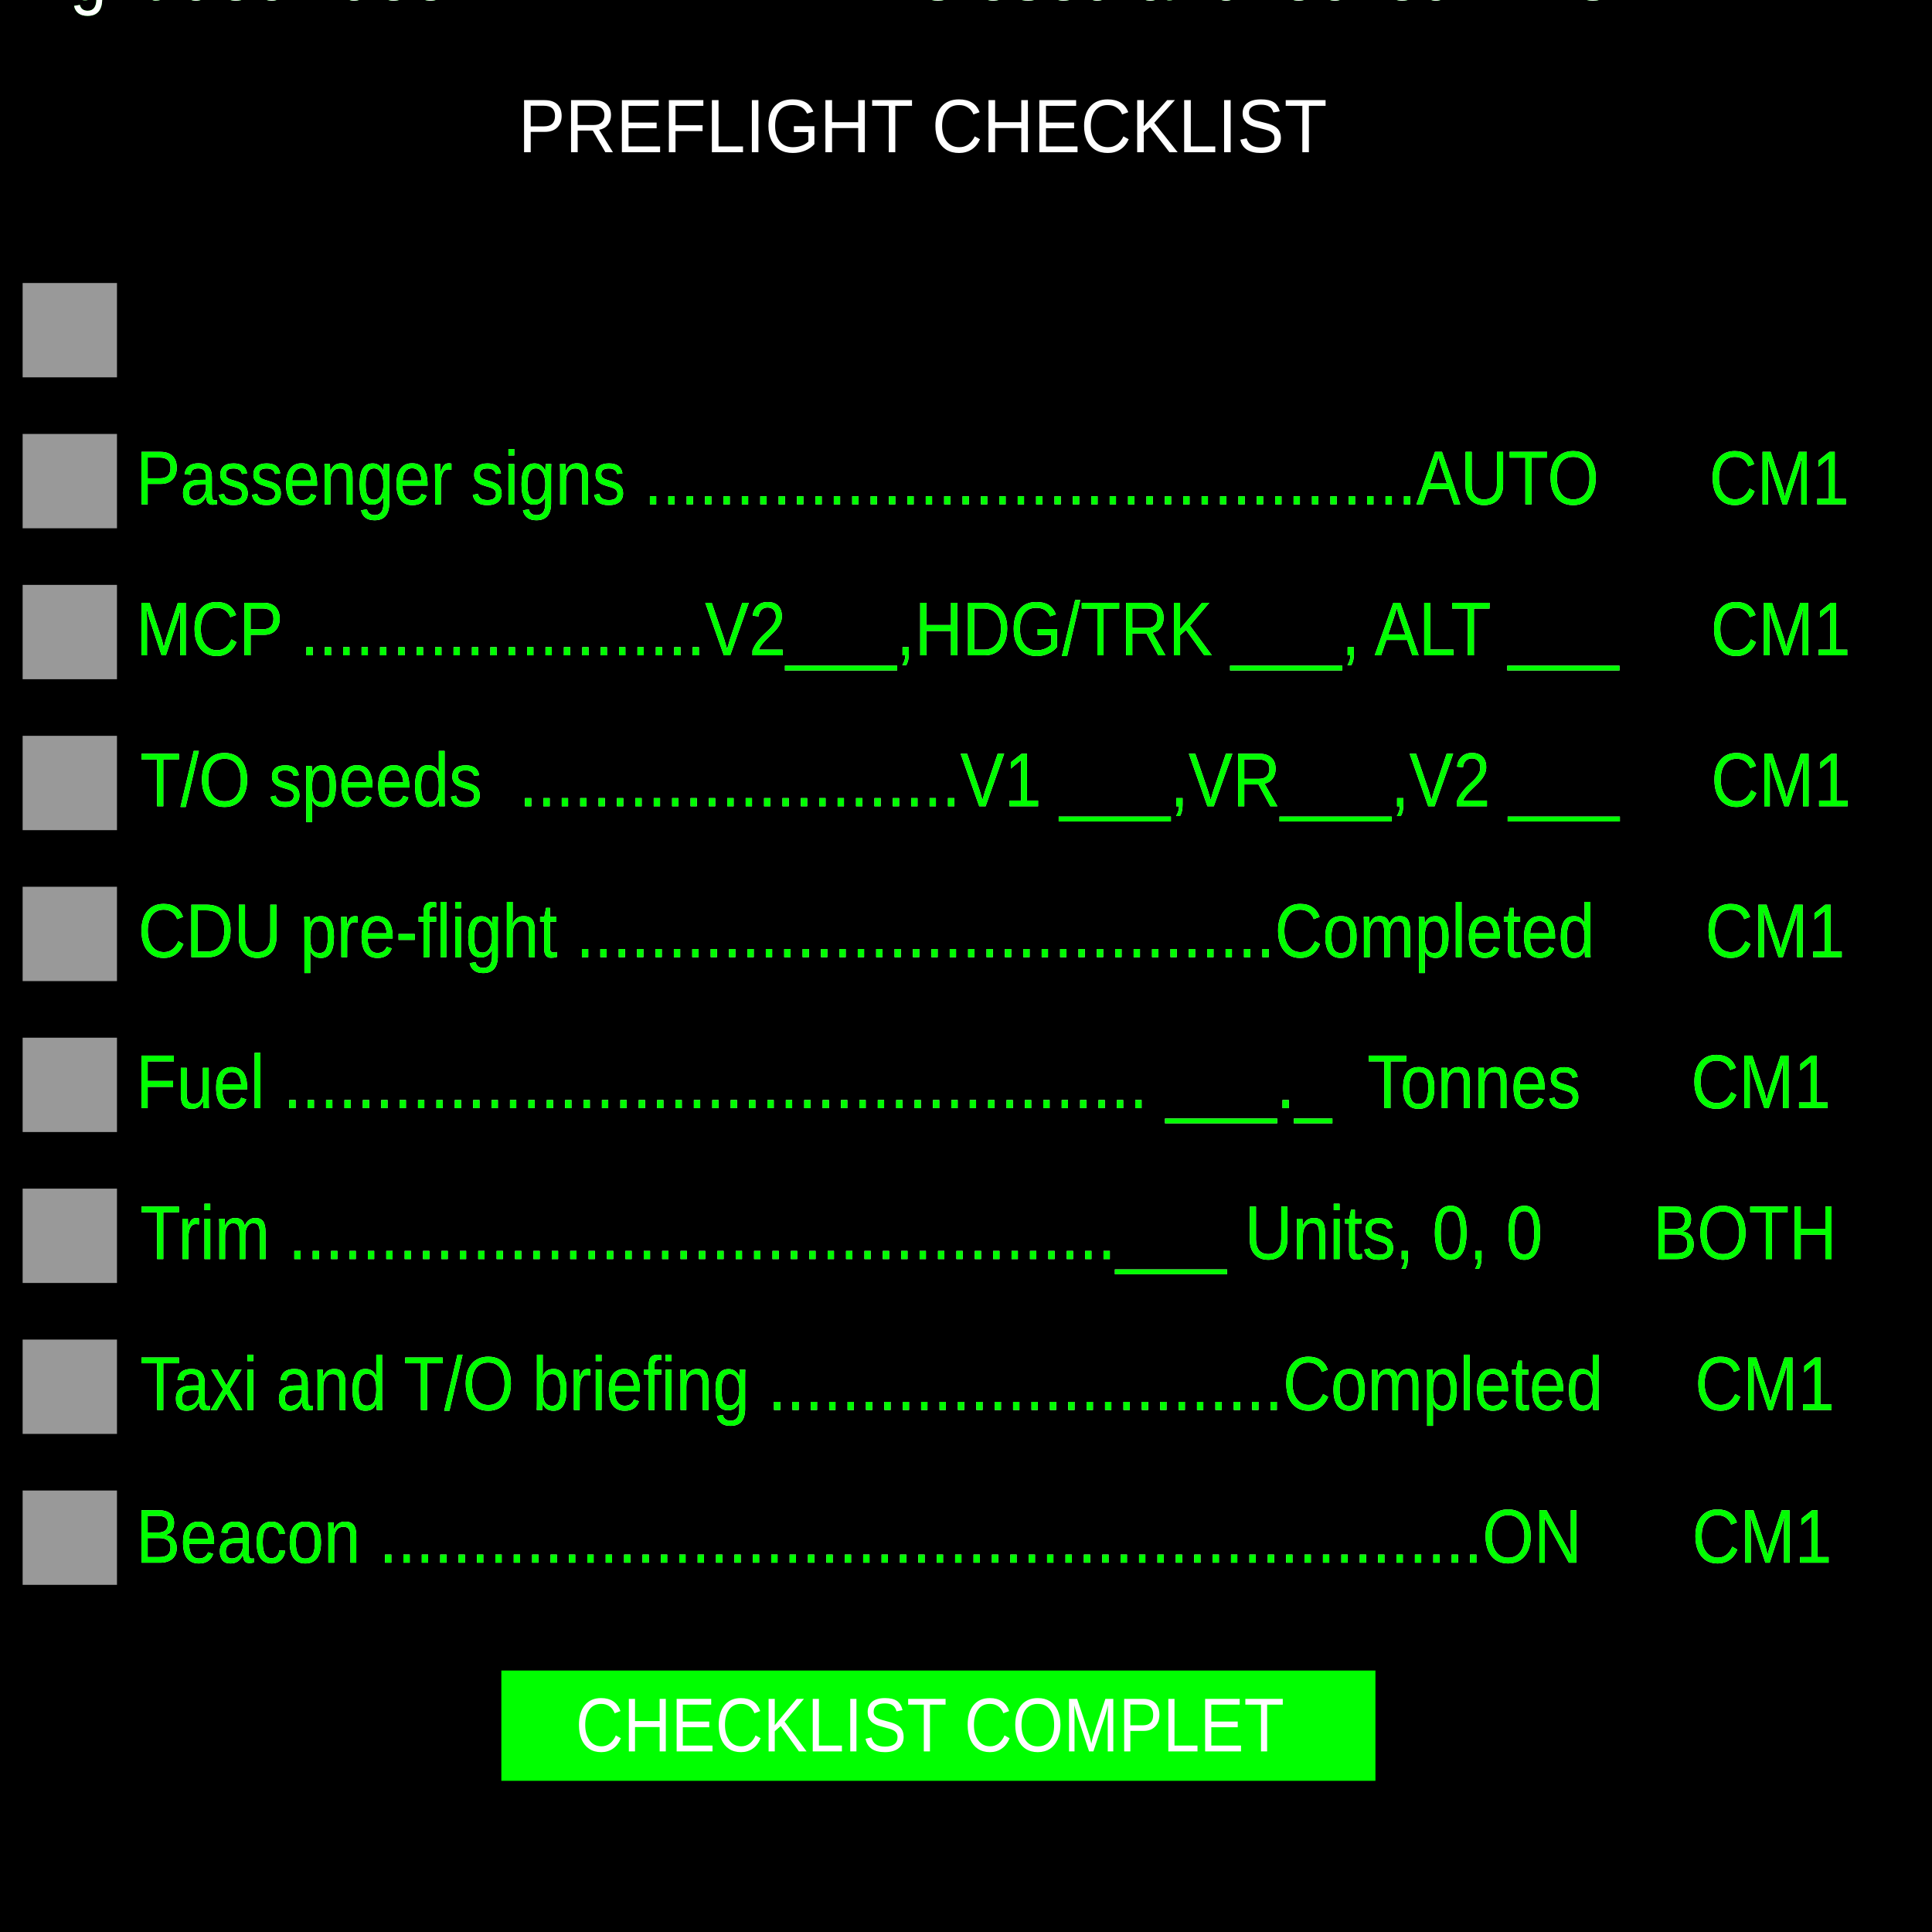
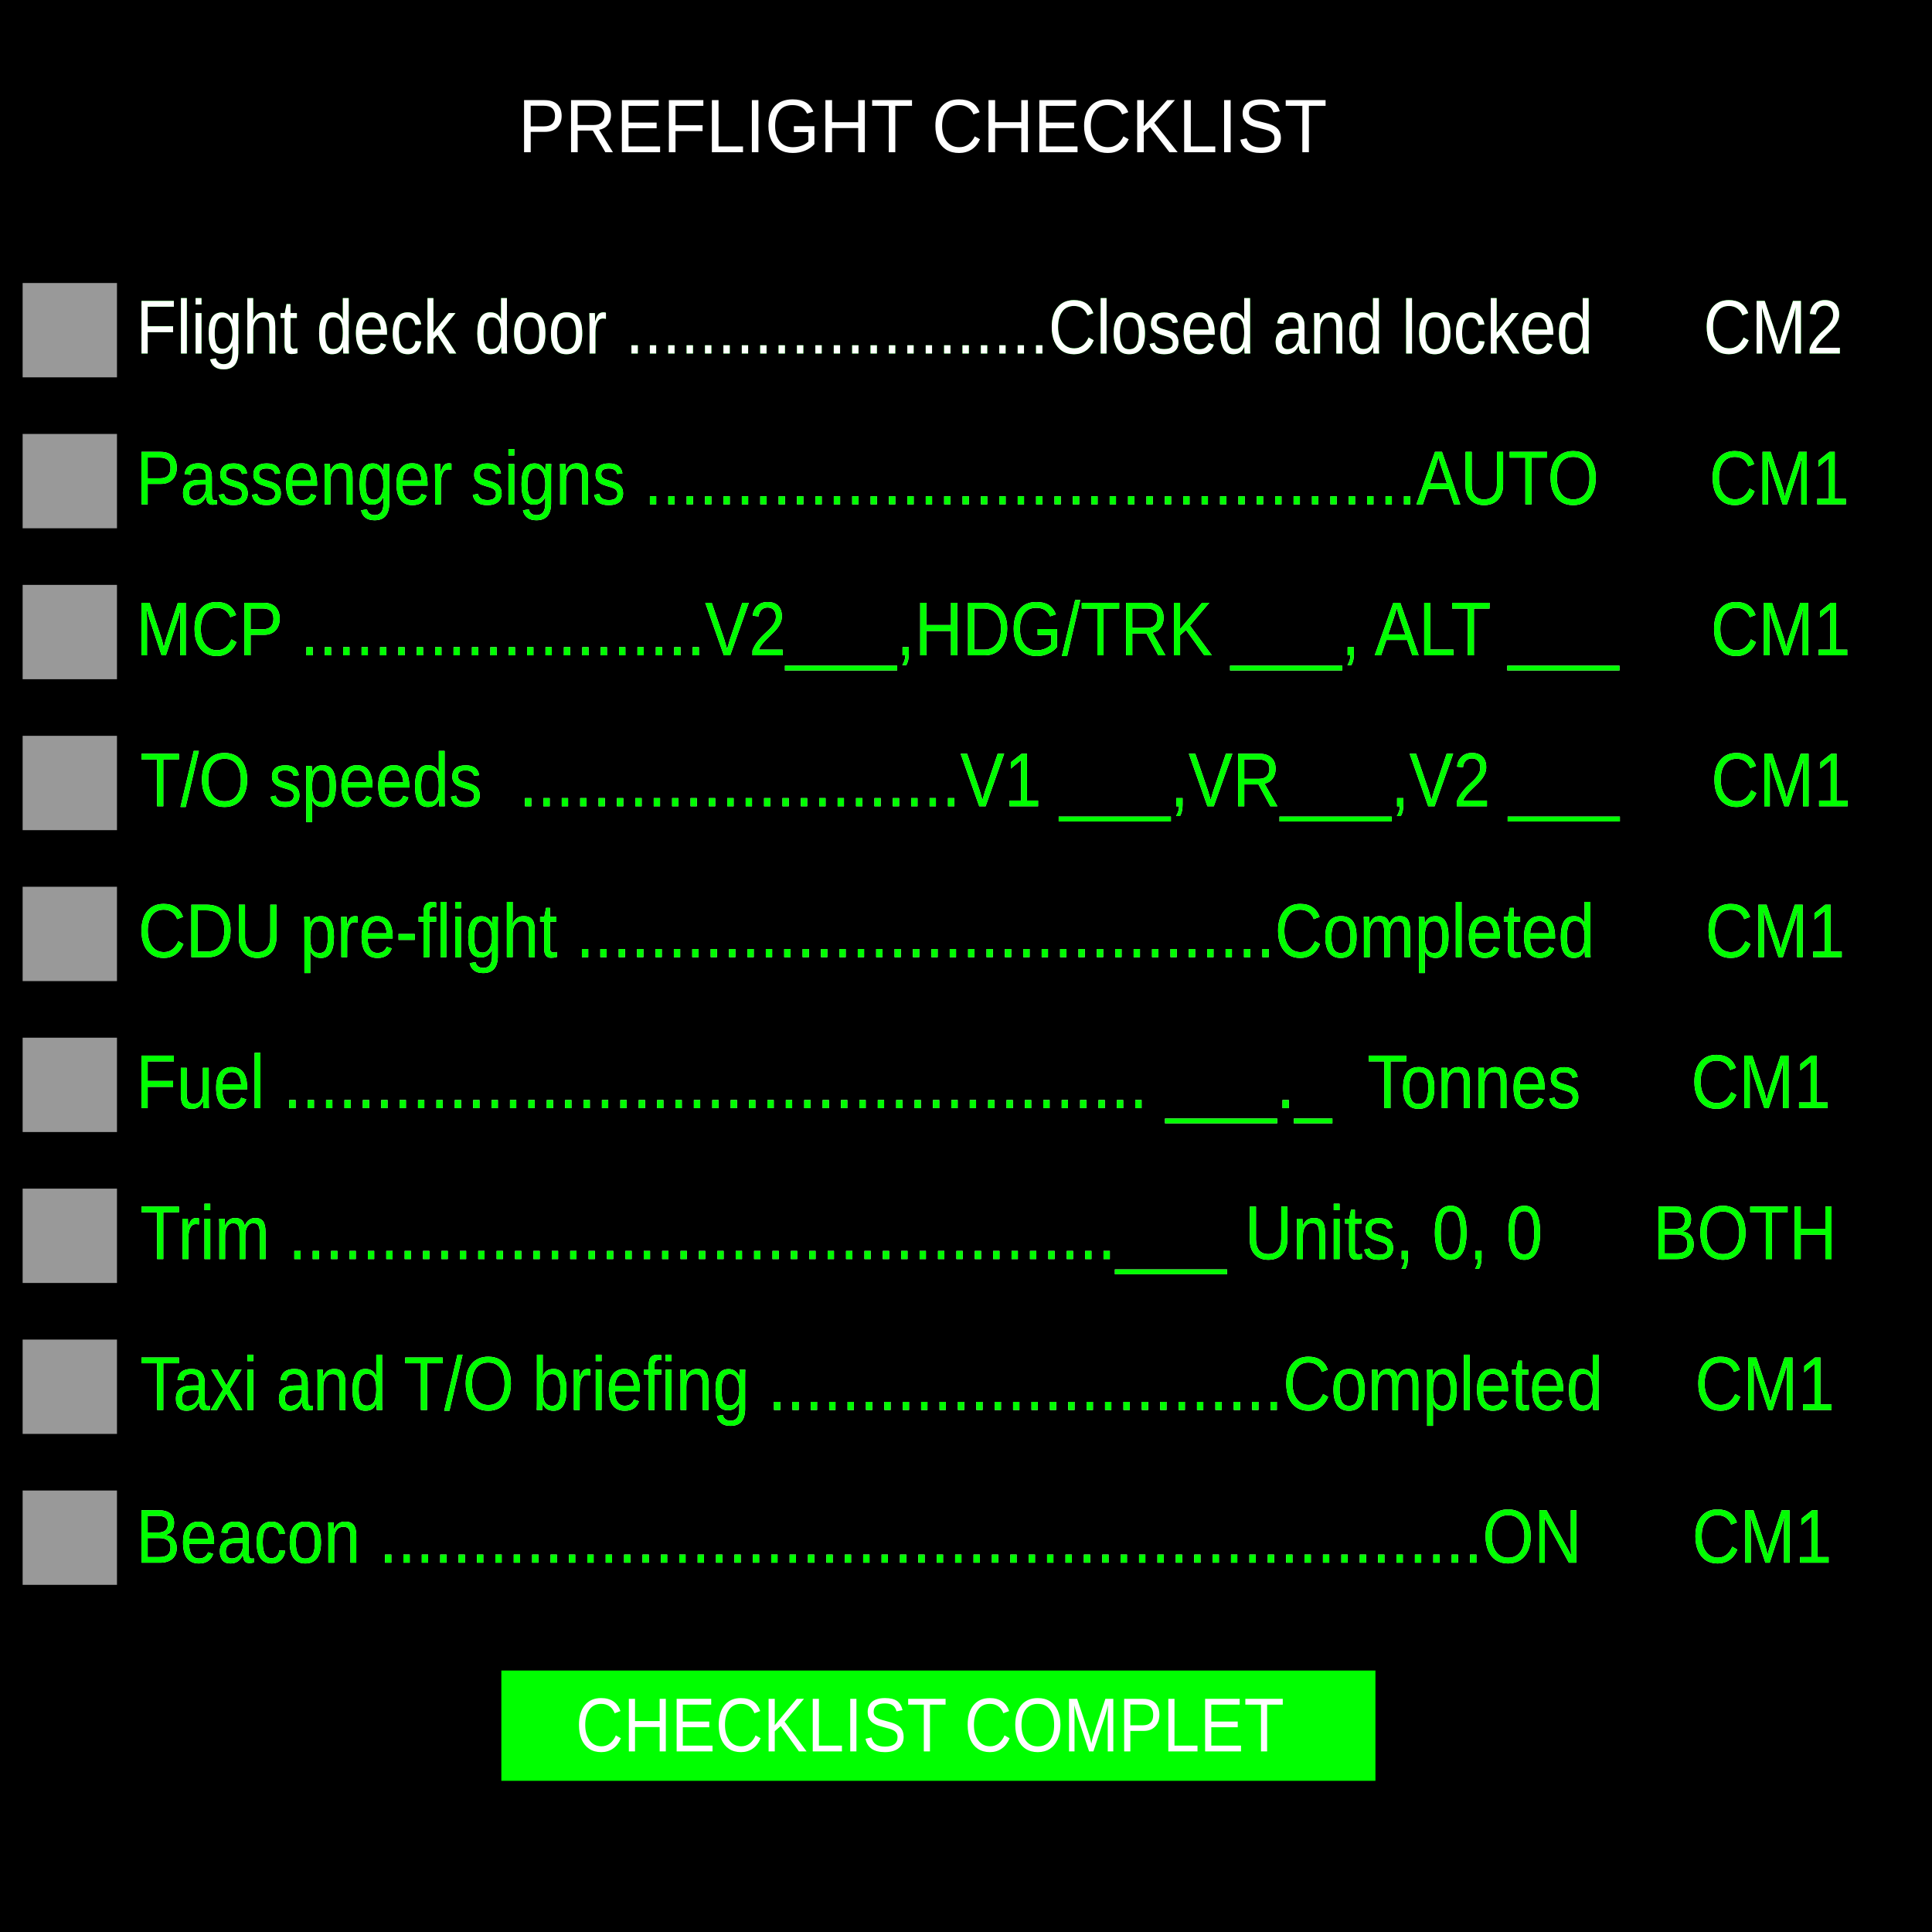
<svg xmlns="http://www.w3.org/2000/svg" version="1.1" width="1024" height="1024" id="svg5180" xml:space="preserve">
  <defs id="defs5184" />
  <rect style="fill:#000000;fill-opacity:1;stroke:none;stroke-width:10;stroke-linejoin:round" id="fond" width="1024" height="1024" x="0" y="0" />
  <g id="layer" style="display:inline">
    <text xml:space="preserve" style="font-size:12.45px;font-family:'Liberation Sans';-inkscape-font-specification:'Liberation Sans, Normal';white-space:pre;inline-size:291.823;display:inline;fill:#ffffff;stroke-width:9.615" x="122.982" y="186.748" id="text3" transform="matrix(2.998348,0,0,3.22512,-94.01439,-521.5934)">
-       <tspan x="122.982" y="186.748" id="tspan1321">PREFLIGHT CHECKLIST</tspan>
+       <tspan x="122.982" y="186.748" id="tspan899">PREFLIGHT CHECKLIST</tspan>
    </text>
-     <text xml:space="preserve" style="font-size:37.69px;font-family:'Liberation Sans';-inkscape-font-specification:'Liberation Sans, Normal';fill:#ffffff;stroke-width:29.108" x="77.479" y="771.001" id="9b" transform="scale(0.9308556,1.07428)">
+     <text xml:space="preserve" style="font-size:37.69px;font-family:'Liberation Sans';-inkscape-font-specification:'Liberation Sans, Normal';display:inline;fill:#ffffff;stroke-width:29.108" x="77.479" y="771.001" id="9b" transform="scale(0.9308556,1.07428)">
      <tspan id="tspan6-0-2" x="77.479" y="771.001" style="fill:#ffffff;stroke-width:29.108">Beacon ............................................................ON      CM1 </tspan>
    </text>
    <rect style="fill:#999999;stroke-width:11.153" id="rect9" width="50" height="50" x="12" y="790" />
    <text xml:space="preserve" style="font-size:37.69px;font-family:'Liberation Sans';-inkscape-font-specification:'Liberation Sans, Normal';fill:#ffffff;stroke-width:29.108" x="79.724" y="695.665" id="8b" transform="scale(0.9308559,1.07428)">
      <tspan id="tspan6-0" x="79.724" y="695.665" style="stroke-width:29.108">Taxi and T/O briefing ............................Completed     CM1 </tspan>
    </text>
    <rect style="fill:#999999;stroke-width:11.153" id="rect8" width="50" height="50" x="12" y="710" />
    <text xml:space="preserve" style="font-size:37.69px;font-family:'Liberation Sans';-inkscape-font-specification:'Liberation Sans, Normal';fill:#ffffff;stroke-width:29.108" x="79.724" y="621.197" id="7b" transform="scale(0.9308559,1.07428)">
      <tspan id="tspan6-9" x="79.724" y="621.197" style="stroke-width:29.108">Trim .............................................___ Units, 0, 0      BOTH </tspan>
    </text>
    <rect style="fill:#999999;stroke-width:11.153" id="rect7" width="50" height="50" x="12" y="630" />
    <text xml:space="preserve" style="font-size:37.69px;font-family:'Liberation Sans';-inkscape-font-specification:'Liberation Sans, Normal';fill:#ffffff;stroke-width:29.108" x="77.479" y="546.728" id="6b" transform="scale(0.9308559,1.07428)">
      <tspan id="tspan6-7" x="77.479" y="546.728" style="stroke-width:29.108">Fuel ............................................... ___._  Tonnes      CM1 </tspan>
    </text>
    <rect style="fill:#999999;stroke-width:11.153" id="rect6" width="50" height="50" x="12" y="550" />
    <text xml:space="preserve" style="font-size:37.69px;font-family:'Liberation Sans';-inkscape-font-specification:'Liberation Sans, Normal';fill:#ffffff;stroke-width:29.108" x="78.657" y="472.26" id="5b" transform="scale(0.9308559,1.07428)">
      <tspan id="tspan6-1" x="78.657" y="472.26" style="stroke-width:29.108">CDU pre-flight ......................................Completed      CM1 </tspan>
    </text>
    <rect style="fill:#999999;stroke-width:11.153" id="rect5" width="50" height="50" x="12" y="470" />
    <text xml:space="preserve" style="font-size:37.69px;font-family:'Liberation Sans';-inkscape-font-specification:'Liberation Sans, Normal';fill:#ffffff;stroke-width:29.108" x="79.724" y="397.791" id="4b" transform="scale(0.9308559,1.07428)">
      <tspan id="tspan6-62" x="79.724" y="397.791" style="stroke-width:29.108">T/O speeds  ........................V1 ___,VR___,V2 ___     CM1 </tspan>
    </text>
    <rect style="fill:#999999;stroke-width:11.153" id="rect4" width="50" height="50" x="12" y="390" />
    <text xml:space="preserve" style="font-size:37.69px;font-family:'Liberation Sans';-inkscape-font-specification:'Liberation Sans, Normal';fill:#ffffff;stroke-width:29.108" x="77.479" y="323.323" id="3b" transform="scale(0.9308559,1.07428)">
      <tspan id="tspan6-5" x="77.479" y="323.323" style="stroke-width:29.108">MCP ......................V2___,HDG/TRK ___, ALT ___     CM1 </tspan>
    </text>
    <rect style="fill:#999999;stroke-width:11.153" id="rect3" width="50" height="50" x="12" y="310" />
    <text xml:space="preserve" style="font-size:37.69px;font-family:'Liberation Sans';-inkscape-font-specification:'Liberation Sans, Normal';fill:#ffffff;stroke-width:29.108" x="77.479" y="248.854" id="2b" transform="scale(0.9308559,1.07428)">
      <tspan id="tspan6-6" x="77.479" y="248.854" style="stroke-width:29.108">Passenger signs ..........................................AUTO      CM1 </tspan>
    </text>
    <rect style="fill:#999999;stroke-width:11.153" id="rect2" width="50" height="50" x="12" y="230" />
-     <text xml:space="preserve" style="display:inline;image-rendering:auto;font-size:37.69px;font-family:'Liberation Sans';-inkscape-font-specification:'Liberation Sans, Normal';fill:#00ff00;stroke-width:29.108" x="77.479" y="174.386" id="1b" transform="scale(0.9308559,1.07428)">
-       <tspan id="tspan6-75" x="0" y="0" style="fill:#00ff00;stroke-width:29.108">Flight deck door .......................Closed and locked      CM2 </tspan>
+     <text xml:space="preserve" style="font-size:37.69px;font-family:'Liberation Sans';-inkscape-font-specification:'Liberation Sans, Normal';display:inline;fill:#00ff00;stroke-width:29.108;image-rendering:auto" x="77.479" y="174.386" id="1b" transform="scale(0.9308559,1.07428)">
+       <tspan id="tspan6-75" x="77.479" y="174.386" style="fill:#00ff00;stroke-width:29.108">Flight deck door .......................Closed and locked      CM2 </tspan>
    </text>
    <rect style="fill:#999999;stroke-width:11.153" id="rect1" width="50" height="50" x="12" y="150" />
  </g>
  <g id="pipeson" style="display:inline;image-rendering:auto">
-     <path id="openedr9v" style="display:inline;fill:#00ff00;stroke-width:36.706" d="m 265.723,885.419 h 463.287 v 58.451 H 265.723 Z" />
-     <text xml:space="preserve" style="font-size:37.69px;font-family:'Liberation Sans';-inkscape-font-specification:'Liberation Sans, Normal';display:inline;fill:#ffffff;stroke-width:29.108;image-rendering:auto" x="327.748" y="864.094" id="openedr10v" transform="scale(0.9308559,1.07428)">
-       <tspan id="tspan6-67" x="327.748" y="864.094" style="stroke-width:29.108">CHECKLIST COMPLET </tspan>
-     </text>
+     <path id="opened11v" style="font-size:37.69px;font-family:'Liberation Sans';-inkscape-font-specification:'Liberation Sans, Normal';display:inline;fill:#00ff00;stroke-width:36.706;image-rendering:auto" d="m 265.723,885.419 h 463.287 v 58.451 H 265.723 Z" />
+     <path id="opened10v" d="m 721.487,841.035 v 23.059 h -3.497 v -23.059 h -8.907 v -2.871 h 21.311 v 2.871 z m -35.298,23.059 v -25.93 h 19.673 v 2.871 h -16.158 v 8.318 h 15.054 v 2.834 h -15.054 v 9.036 h 16.913 v 2.871 z m -20.961,0 v -25.93 h 3.515 v 23.059 h 13.103 v 2.871 z m -5.079,-18.127 q 0,3.681 -2.411,5.852 -2.392,2.172 -6.515,2.172 h -7.619 v 10.103 h -3.515 v -25.93 h 10.913 q 4.362,0 6.754,2.043 2.392,2.043 2.392,5.76 z m -3.533,0.037 q 0,-5.024 -6.036,-5.024 h -6.975 v 10.232 h 7.122 q 5.889,0 5.889,-5.208 z m -25.875,18.09 v -17.299 q 0,-2.871 0.166,-5.521 -0.902,3.294 -1.619,5.153 l -6.699,17.667 h -2.466 l -6.791,-17.667 -1.031,-3.129 -0.607,-2.024 0.055,2.043 0.074,3.478 v 17.299 h -3.129 v -25.93 h 4.619 l 6.901,17.98 q 0.368,1.086 0.699,2.337 0.35,1.233 0.46,1.785 0.147,-0.736 0.607,-2.227 0.478,-1.509 0.644,-1.896 l 6.772,-17.98 h 4.509 v 25.93 z m -26.942,-13.085 q 0,4.067 -1.564,7.122 -1.546,3.055 -4.454,4.693 -2.908,1.638 -6.864,1.638 -3.994,0 -6.901,-1.619 -2.889,-1.619 -4.417,-4.674 -1.527,-3.073 -1.527,-7.159 0,-6.22 3.405,-9.717 3.405,-3.515 9.478,-3.515 3.957,0 6.864,1.583 2.908,1.564 4.435,4.564 1.546,3 1.546,7.085 z m -3.589,0 q 0,-4.84 -2.429,-7.601 -2.411,-2.76 -6.828,-2.76 -4.454,0 -6.883,2.724 -2.429,2.724 -2.429,7.637 0,4.877 2.448,7.748 2.466,2.853 6.828,2.853 4.49,0 6.883,-2.76 2.411,-2.779 2.411,-7.84 z m -36.567,-10.361 q -4.306,0 -6.699,2.779 -2.392,2.76 -2.392,7.582 0,4.766 2.484,7.674 2.503,2.889 6.754,2.889 5.447,0 8.189,-5.392 l 2.871,1.435 q -1.601,3.349 -4.509,5.098 -2.889,1.748 -6.717,1.748 -3.92,0 -6.791,-1.619 -2.853,-1.638 -4.362,-4.656 -1.491,-3.037 -1.491,-7.177 0,-6.202 3.349,-9.717 3.349,-3.515 9.275,-3.515 4.141,0 6.92,1.619 2.779,1.619 4.086,4.803 l -3.331,1.104 q -0.902,-2.264 -2.908,-3.46 -1.988,-1.196 -4.73,-1.196 z m -34.138,0.386 v 23.059 h -3.497 v -23.059 h -8.907 v -2.871 h 21.311 v 2.871 z m -14.98,15.9 q 0,3.589 -2.816,5.558 -2.797,1.969 -7.895,1.969 -9.478,0 -10.987,-6.588 l 3.405,-0.681 q 0.589,2.337 2.503,3.441 1.914,1.086 5.208,1.086 3.405,0 5.245,-1.159 1.859,-1.178 1.859,-3.441 0,-1.27 -0.589,-2.061 -0.571,-0.791 -1.619,-1.307 -1.049,-0.515 -2.503,-0.865 -1.454,-0.35 -3.221,-0.755 -3.073,-0.681 -4.674,-1.362 -1.583,-0.681 -2.503,-1.509 -0.92,-0.847 -1.417,-1.969 -0.478,-1.123 -0.478,-2.576 0,-3.331 2.54,-5.135 2.558,-1.804 7.306,-1.804 4.417,0 6.754,1.362 2.337,1.343 3.276,4.601 l -3.46,0.607 q -0.571,-2.061 -2.172,-2.981 -1.601,-0.939 -4.435,-0.939 -3.11,0 -4.748,1.031 -1.638,1.031 -1.638,3.073 0,1.196 0.626,1.988 0.644,0.773 1.84,1.325 1.196,0.534 4.766,1.325 1.196,0.276 2.374,0.571 1.196,0.276 2.282,0.681 1.086,0.386 2.024,0.92 0.957,0.534 1.656,1.307 0.699,0.773 1.086,1.822 0.405,1.049 0.405,2.466 z m -30.402,7.159 v -25.93 h 3.515 v 25.93 z m -21.348,0 v -25.93 h 3.515 v 23.059 h 13.103 v 2.871 z m -7.877,0 -10.361,-12.514 -3.386,2.576 v 9.938 h -3.515 v -25.93 h 3.515 v 12.993 l 12.496,-12.993 h 4.141 l -11.042,11.263 12.514,14.667 z m -32.997,-23.446 q -4.306,0 -6.699,2.779 -2.392,2.76 -2.392,7.582 0,4.766 2.484,7.674 2.503,2.889 6.754,2.889 5.447,0 8.189,-5.392 l 2.871,1.435 q -1.601,3.349 -4.509,5.098 -2.889,1.748 -6.717,1.748 -3.92,0 -6.791,-1.619 -2.853,-1.638 -4.362,-4.656 -1.491,-3.037 -1.491,-7.177 0,-6.202 3.349,-9.717 3.349,-3.515 9.275,-3.515 4.141,0 6.92,1.619 2.779,1.619 4.086,4.803 l -3.331,1.104 q -0.902,-2.264 -2.908,-3.46 -1.988,-1.196 -4.73,-1.196 z m -36.623,23.446 v -25.93 h 19.673 v 2.871 h -16.158 v 8.318 h 15.054 v 2.834 h -15.054 v 9.036 h 16.913 v 2.871 z m -9.68,0 v -12.017 h -14.023 v 12.017 h -3.515 v -25.93 h 3.515 v 10.968 h 14.023 v -10.968 h 3.515 v 25.93 z m -33.273,-23.446 q -4.306,0 -6.699,2.779 -2.392,2.76 -2.392,7.582 0,4.766 2.484,7.674 2.503,2.889 6.754,2.889 5.447,0 8.189,-5.392 l 2.871,1.435 q -1.601,3.349 -4.509,5.098 -2.889,1.748 -6.717,1.748 -3.92,0 -6.791,-1.619 -2.853,-1.638 -4.362,-4.656 -1.491,-3.037 -1.491,-7.177 0,-6.202 3.349,-9.717 3.349,-3.515 9.275,-3.515 4.141,0 6.92,1.619 2.779,1.619 4.086,4.803 l -3.331,1.104 q -0.902,-2.264 -2.908,-3.46 -1.988,-1.196 -4.73,-1.196 z" style="display:inline;image-rendering:auto;font-size:37.69px;font-family:'Liberation Sans';-inkscape-font-specification:'Liberation Sans, Normal';fill:#ffffff;stroke-width:29.108" transform="scale(0.9308559,1.07428)" />
    <text xml:space="preserve" style="font-size:37.69px;font-family:'Liberation Sans';-inkscape-font-specification:'Liberation Sans, Normal';fill:#00ff00;stroke-width:29.108" x="77.479" y="771.001" id="opened9v" transform="scale(0.9308559,1.07428)">
      <tspan id="tspan6-0-2-6" x="77.479" y="771.001" style="fill:#00ff00;stroke-width:29.108">Beacon ............................................................ON      CM1 </tspan>
    </text>
    <text xml:space="preserve" style="font-size:37.69px;font-family:'Liberation Sans';-inkscape-font-specification:'Liberation Sans, Normal';fill:#00ff00;stroke-width:29.108" x="79.724" y="695.665" id="opened8v" transform="scale(0.9308559,1.07428)">
      <tspan id="tspan6-0-6" x="79.724" y="695.665" style="fill:#00ff00;stroke-width:29.108">Taxi and T/O briefing ............................Completed     CM1 </tspan>
    </text>
    <text xml:space="preserve" style="font-size:37.69px;font-family:'Liberation Sans';-inkscape-font-specification:'Liberation Sans, Normal';fill:#00ff00;stroke-width:29.108" x="79.724" y="621.197" id="opened7v" transform="scale(0.9308559,1.07428)">
      <tspan id="tspan6-9-6" x="79.724" y="621.197" style="fill:#00ff00;stroke-width:29.108">Trim .............................................___ Units, 0, 0      BOTH </tspan>
    </text>
    <text xml:space="preserve" style="font-size:37.69px;font-family:'Liberation Sans';-inkscape-font-specification:'Liberation Sans, Normal';fill:#00ff00;stroke-width:29.108" x="77.479" y="546.728" id="opened6v" transform="scale(0.9308559,1.07428)">
      <tspan id="tspan6-7-9" x="77.479" y="546.728" style="fill:#00ff00;stroke-width:29.108">Fuel ............................................... ___._  Tonnes      CM1 </tspan>
    </text>
    <text xml:space="preserve" style="font-size:37.69px;font-family:'Liberation Sans';-inkscape-font-specification:'Liberation Sans, Normal';fill:#00ff00;stroke-width:29.108" x="78.657" y="472.26" id="opened5v" transform="scale(0.9308559,1.07428)">
      <tspan id="tspan6-1-7" x="78.657" y="472.26" style="fill:#00ff00;stroke-width:29.108">CDU pre-flight ......................................Completed      CM1 </tspan>
    </text>
    <text xml:space="preserve" style="font-size:37.69px;font-family:'Liberation Sans';-inkscape-font-specification:'Liberation Sans, Normal';fill:#00ff00;stroke-width:29.108" x="79.724" y="397.791" id="opened4v" transform="scale(0.9308559,1.07428)">
      <tspan id="tspan6-62-1" x="79.724" y="397.791" style="fill:#00ff00;stroke-width:29.108">T/O speeds  ........................V1 ___,VR___,V2 ___     CM1 </tspan>
    </text>
    <text xml:space="preserve" style="font-size:37.69px;font-family:'Liberation Sans';-inkscape-font-specification:'Liberation Sans, Normal';fill:#00ff00;stroke-width:29.108" x="77.479" y="323.323" id="opened3v" transform="scale(0.9308559,1.07428)">
      <tspan id="tspan6-5-2" x="77.479" y="323.323" style="fill:#00ff00;stroke-width:29.108">MCP ......................V2___,HDG/TRK ___, ALT ___     CM1 </tspan>
    </text>
    <text xml:space="preserve" style="font-size:37.69px;font-family:'Liberation Sans';-inkscape-font-specification:'Liberation Sans, Normal';fill:#00ff00;stroke-width:29.108" x="77.479" y="248.854" id="opened2v" transform="scale(0.9308559,1.07428)">
      <tspan id="tspan6-6-5" x="77.479" y="248.854" style="fill:#00ff00;stroke-width:29.108">Passenger signs ..........................................AUTO      CM1 </tspan>
    </text>
    <text xml:space="preserve" style="font-size:37.69px;font-family:'Liberation Sans';-inkscape-font-specification:'Liberation Sans, Normal';display:inline;fill:#ffffff;stroke-width:29.108" x="77.479" y="174.386" id="opened1v" transform="scale(0.9308559,1.07428)">
-       <tspan id="tspan6" x="0" y="0" style="stroke-width:29.108">Flight deck door .......................Closed and locked      CM2 </tspan>
+       <tspan id="tspan6" x="77.479" y="174.386" style="stroke-width:29.108">Flight deck door .......................Closed and locked      CM2 </tspan>
    </text>
  </g>
</svg>
